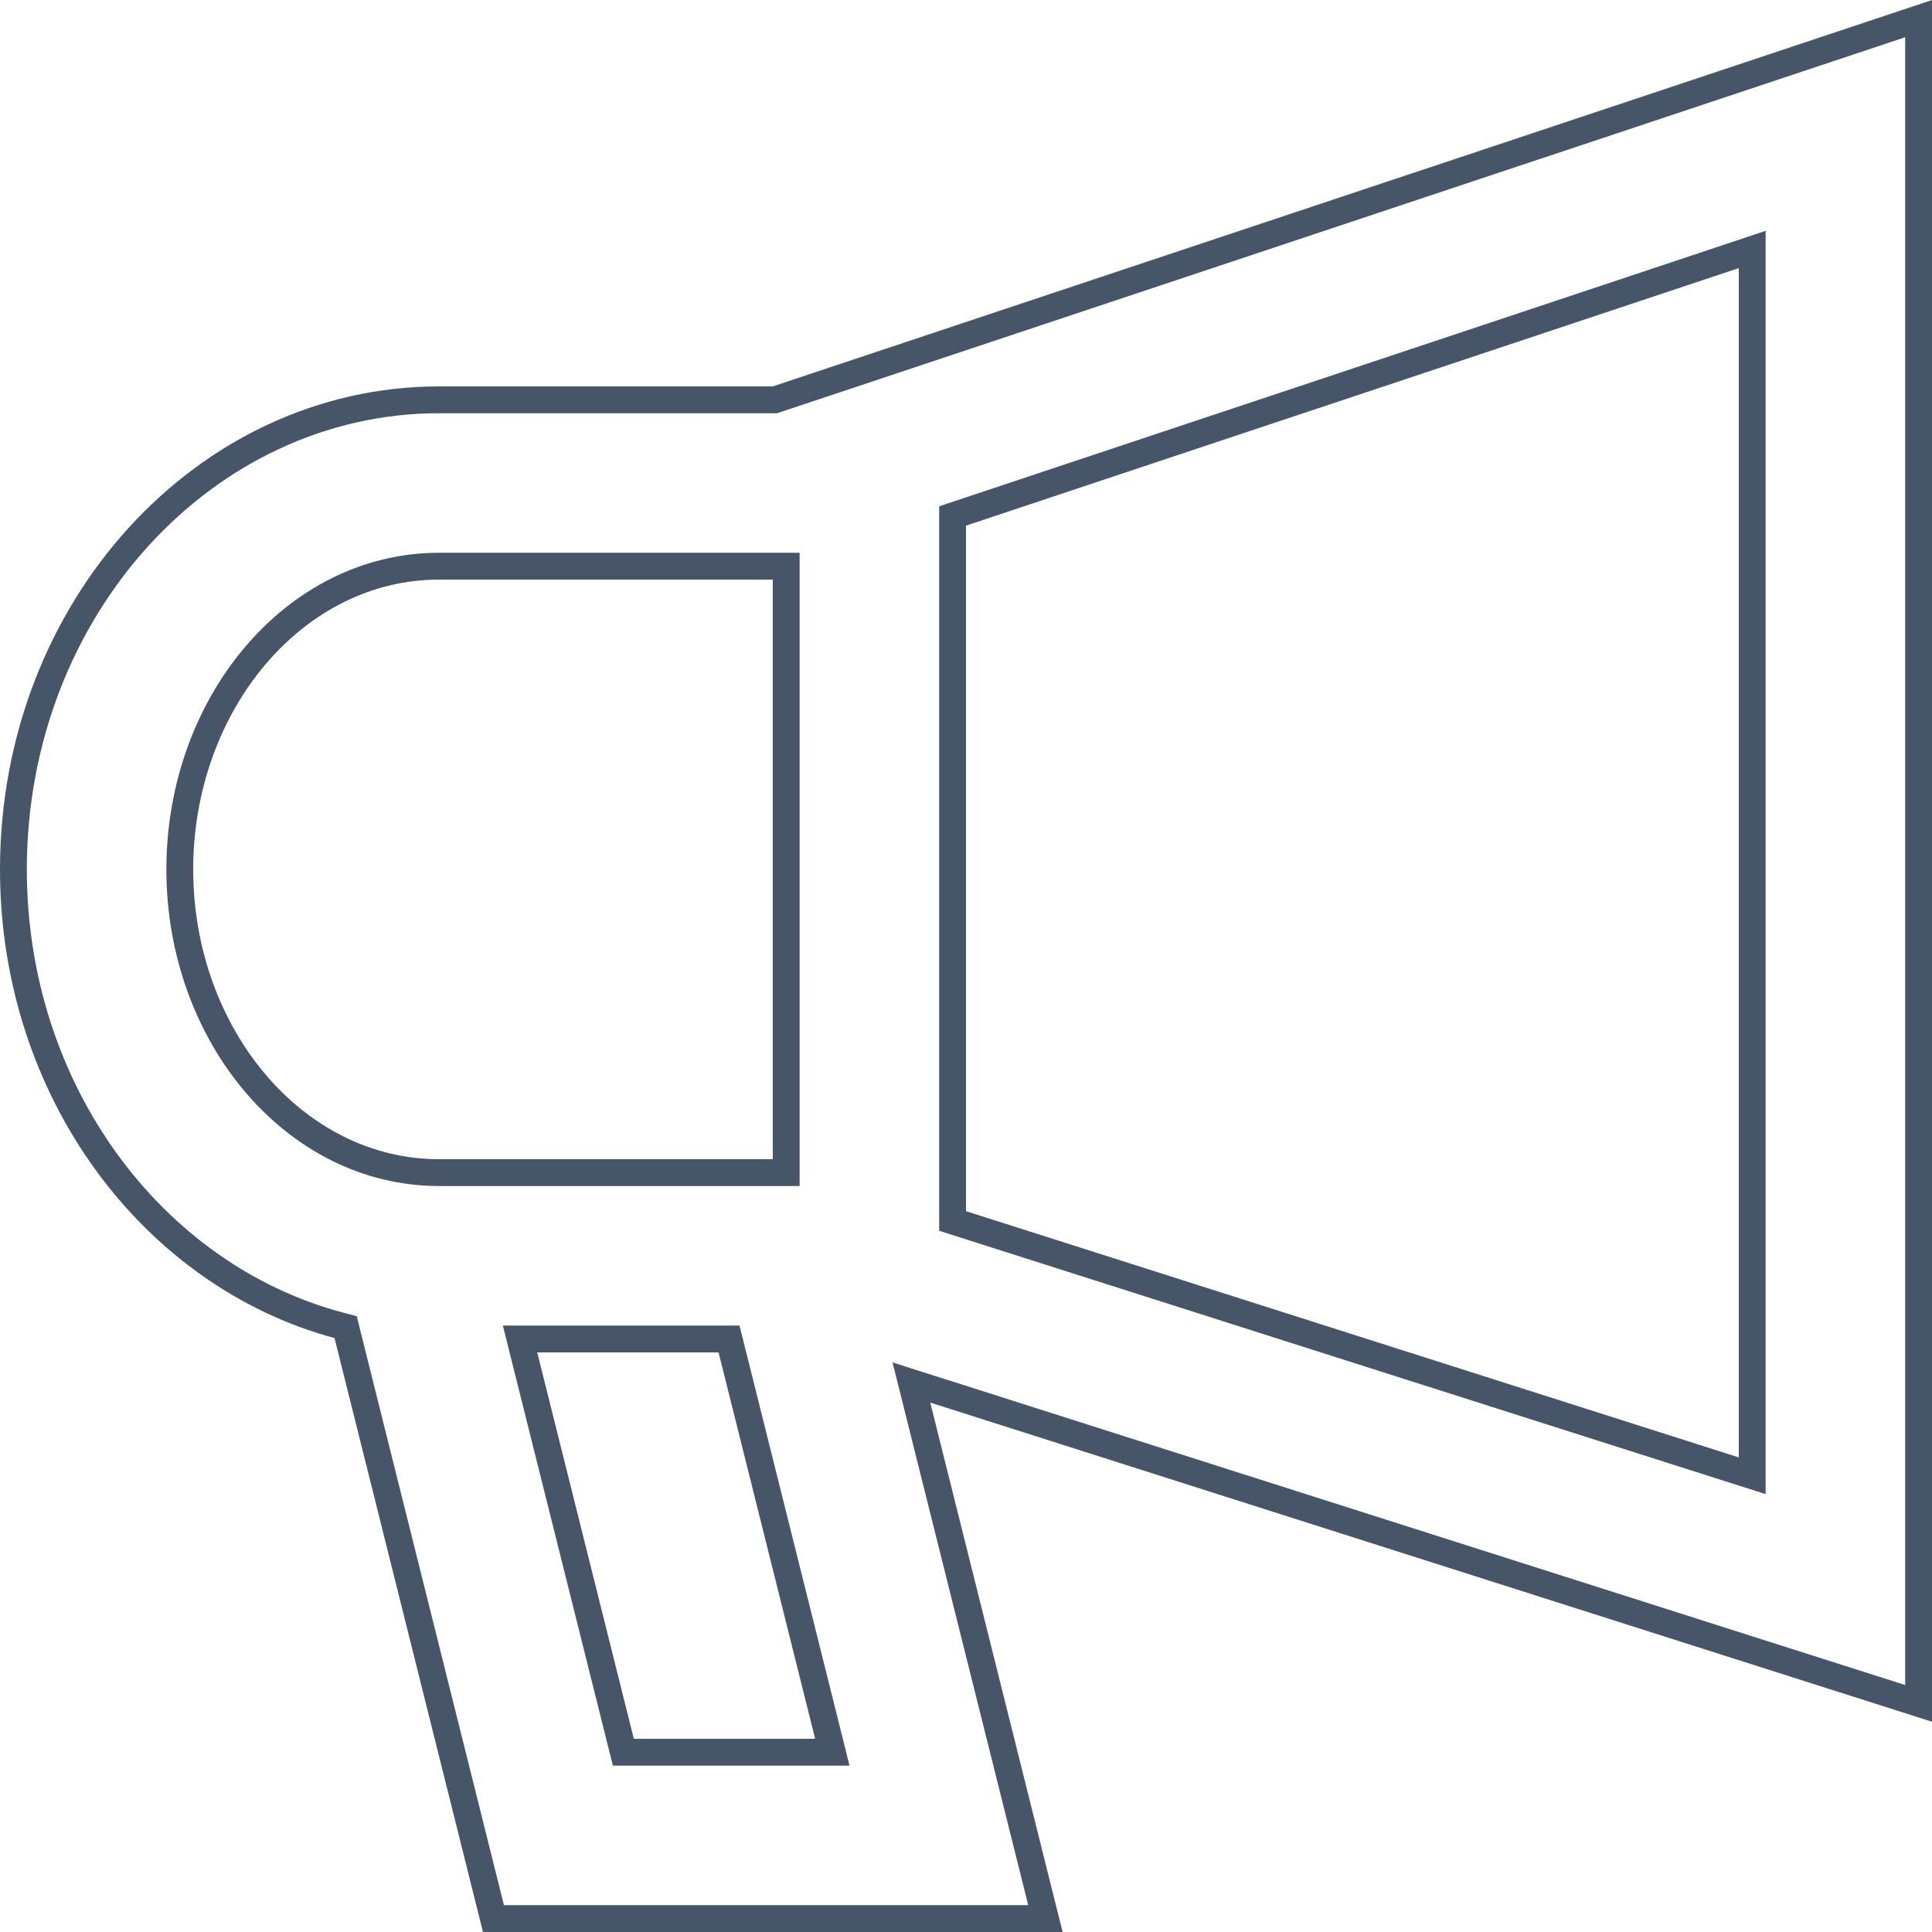
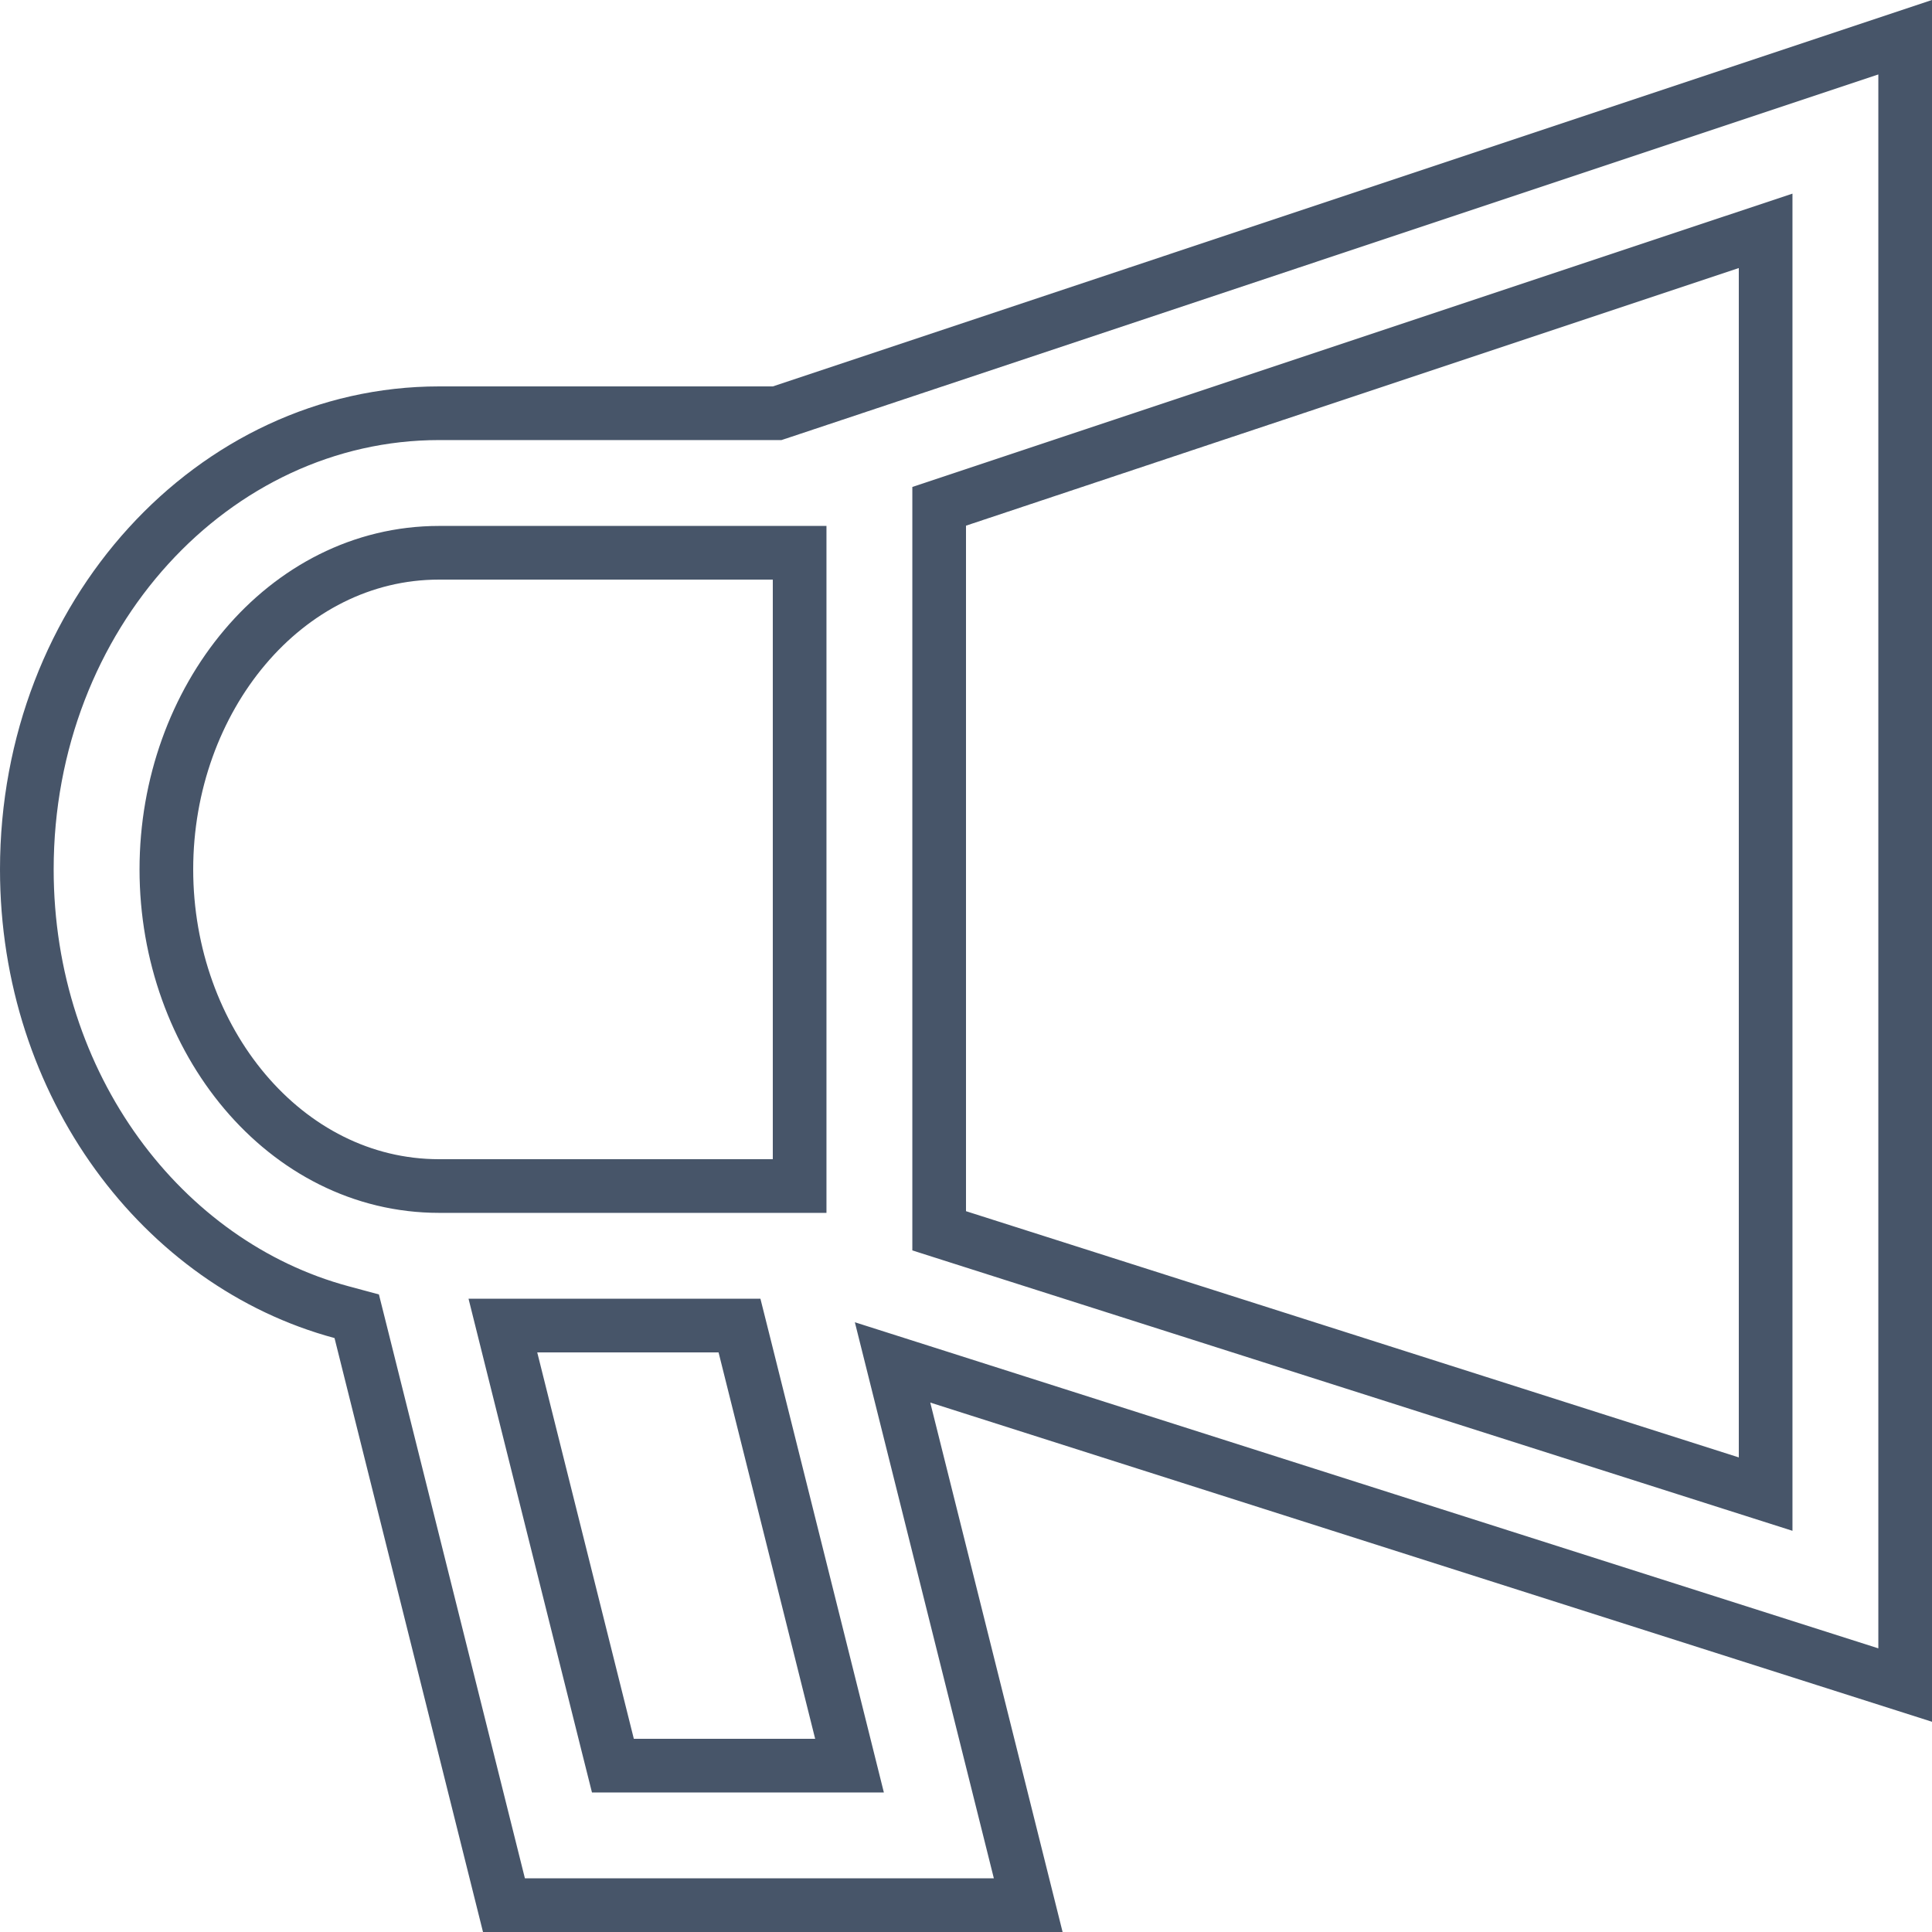
- <svg xmlns="http://www.w3.org/2000/svg" viewBox="0 0 72 72" fill="none">
-   <path d="M12.952 49.744L12.881 49.459L12.597 49.383C5.683 47.521 0.5 40.659 0.5 32.4C0.5 22.689 7.646 14.9 16.364 14.9H28.8H28.881L28.958 14.874L71.5 0.694V63.48L34.82 51.794L33.965 51.522L34.183 52.392L38.96 71.5H18.39L12.952 49.744ZM23.136 64.921L23.231 65.3H23.621H30.379H31.019L30.864 64.679L27.264 50.279L27.169 49.9H26.779H20.021H19.381L19.536 50.521L23.136 64.921ZM29.3 21.6V21.1H28.8H16.364C10.961 21.1 6.7 26.25 6.7 32.4C6.7 38.55 10.961 43.7 16.364 43.7H28.8H29.3V43.2V21.6ZM64.648 54.79L65.3 54.997V54.313V9.99V9.296L64.642 9.516L35.842 19.115L35.5 19.229V19.589V45.137V45.502L35.848 45.613L64.648 54.79Z" stroke="#475569" />
+ <svg xmlns="http://www.w3.org/2000/svg" width="72" height="72" viewBox="0 0 72 72" fill="none">
+   <path d="M13.437 49.623L13.294 49.053L12.727 48.9C6.053 47.103 1 40.456 1 32.4C1 22.919 7.966 15.4 16.364 15.4H28.8H28.962L29.116 15.349L71 1.387V62.797L34.972 51.317L33.263 50.773L33.698 52.513L38.319 71H18.781L13.437 49.623ZM22.651 65.043L22.841 65.8H23.621H30.379H31.659L31.349 64.558L27.749 50.157L27.559 49.4H26.779H20.021H18.741L19.051 50.642L22.651 65.043ZM29.8 21.6V20.6H28.8H16.364C10.611 20.6 6.2 26.054 6.2 32.4C6.2 38.746 10.611 44.2 16.364 44.2H28.8H29.8V43.2V21.6ZM64.496 55.266L65.8 55.681V54.313V9.99V8.603L64.484 9.041L35.684 18.641L35 18.869V19.589V45.137V45.868L35.696 46.09L64.496 55.266Z" stroke="#475569" stroke-width="2" />
</svg>
